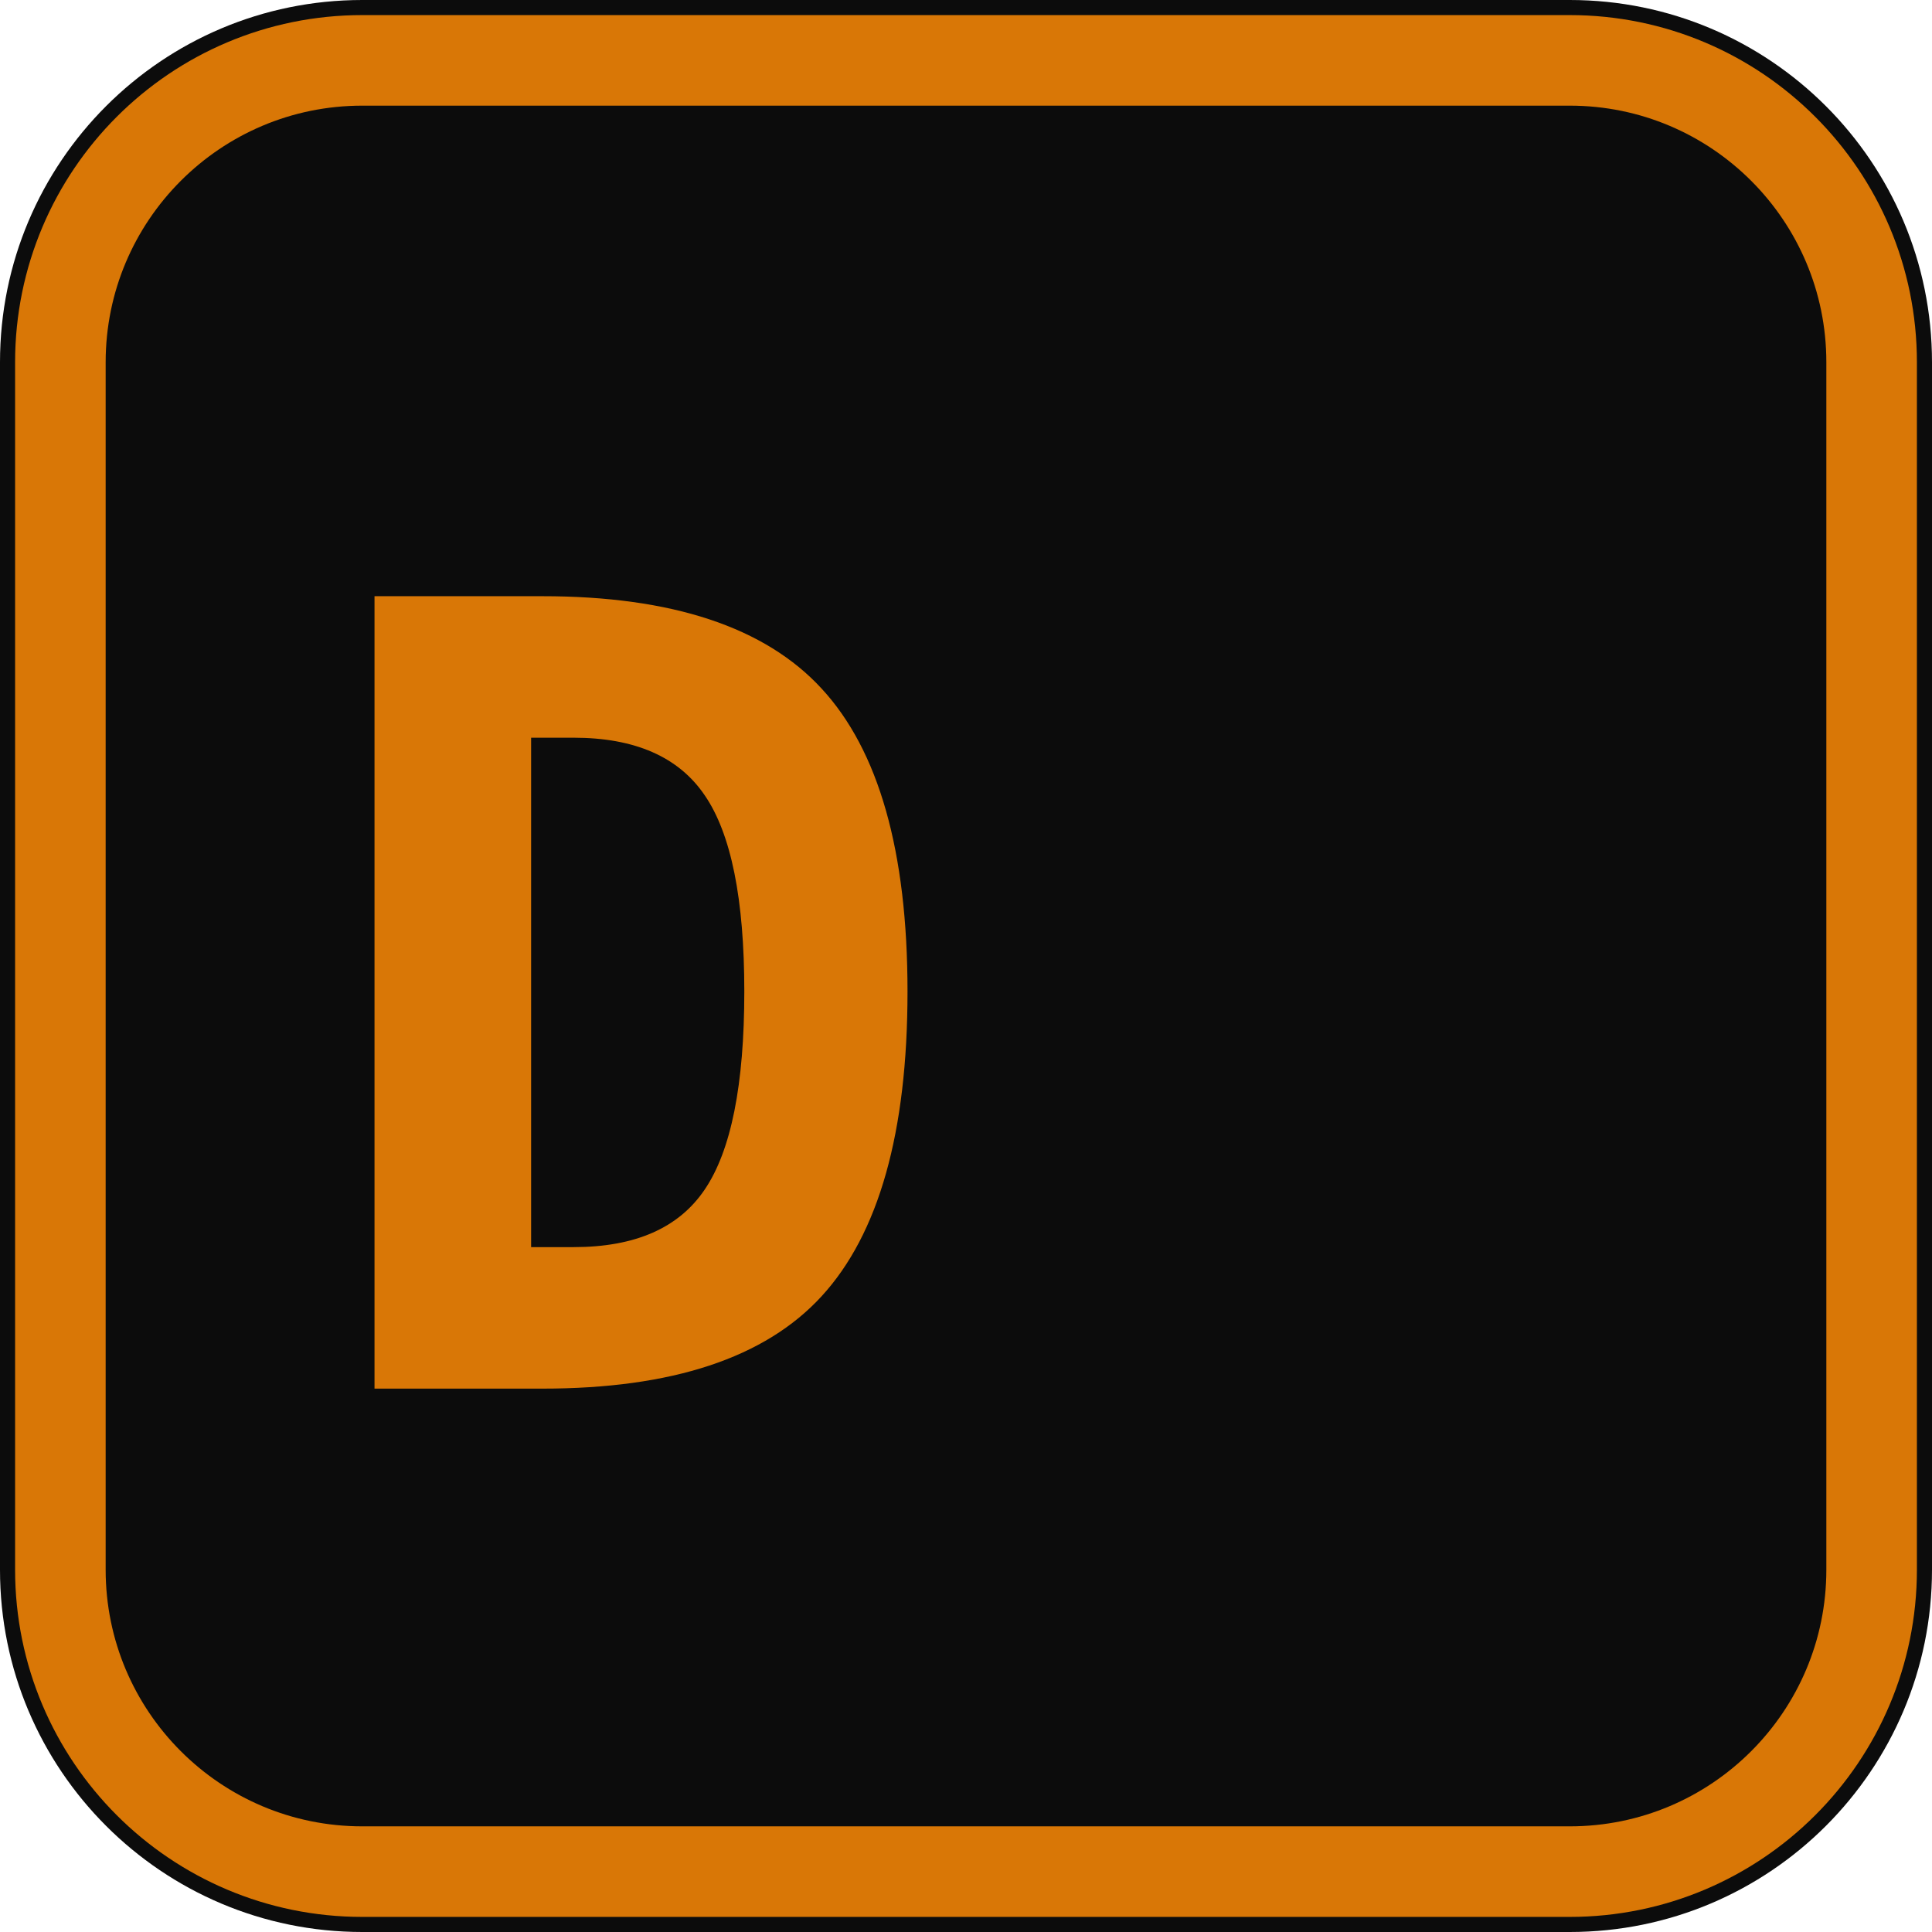
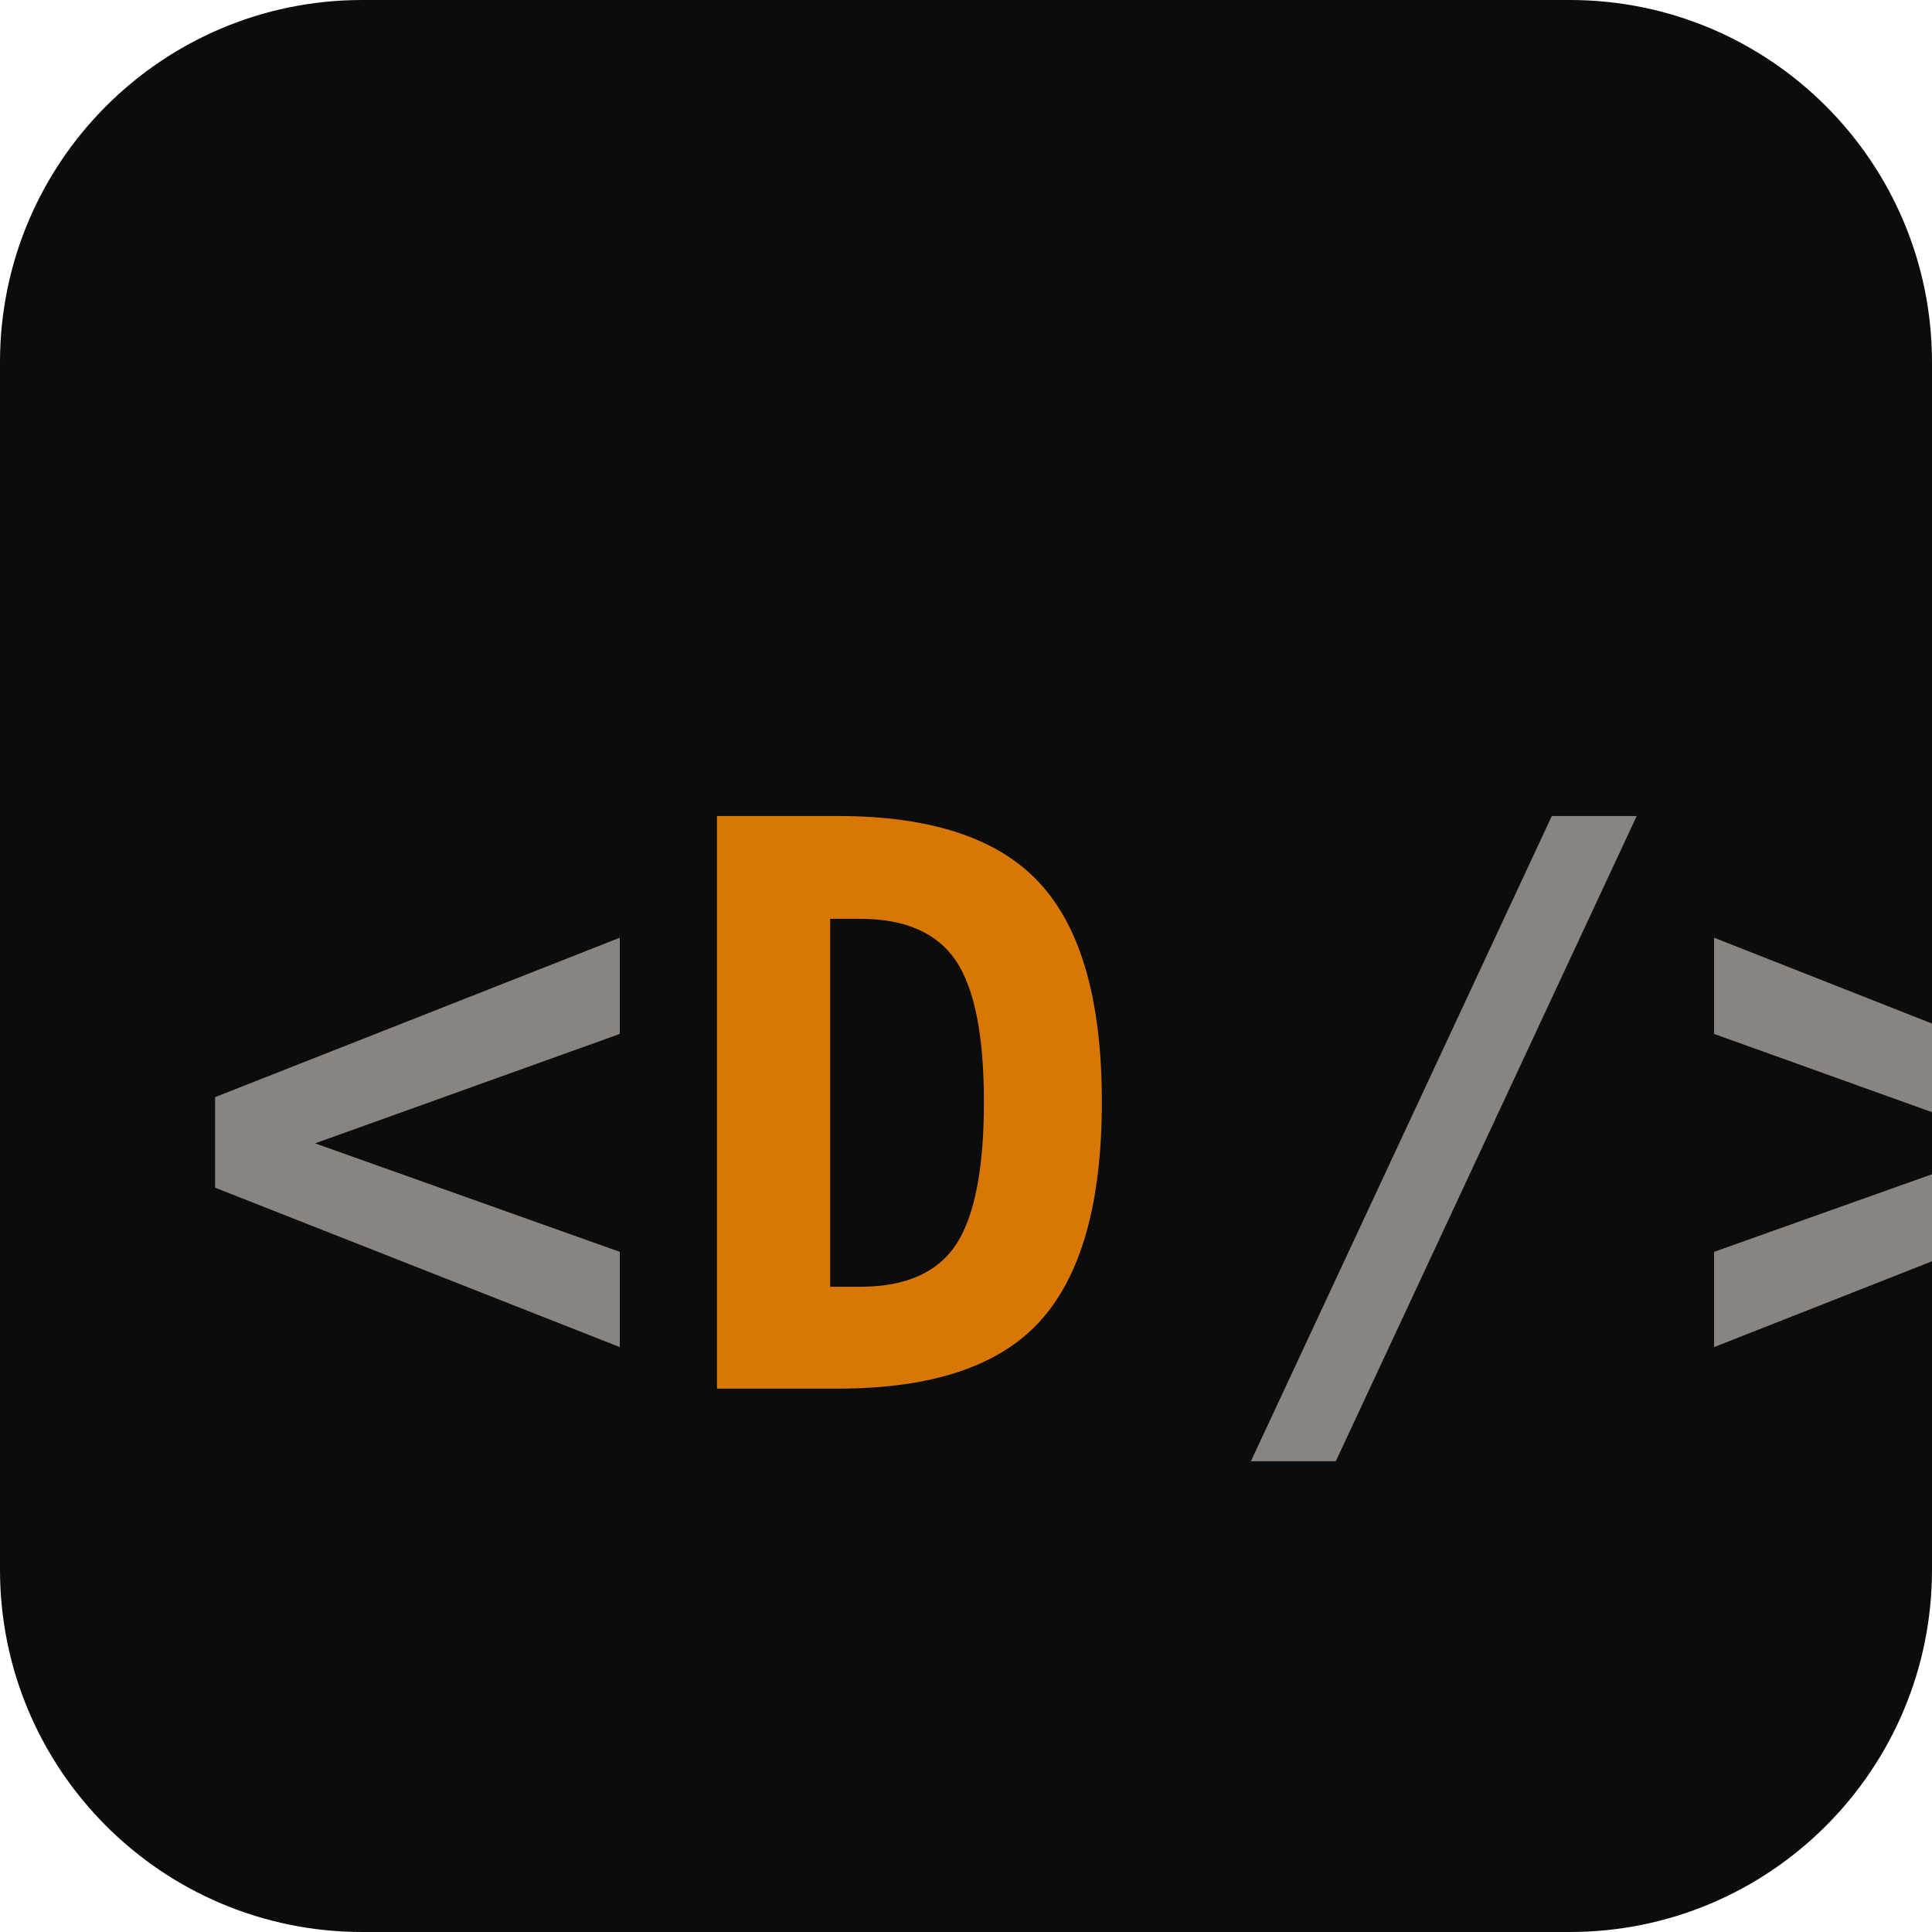
<svg xmlns="http://www.w3.org/2000/svg" viewBox="0 0 32 32" fill="none">
  <rect width="32" height="32" rx="6" fill="#0C0C0C" />
-   <rect x="1" y="1" width="30" height="30" rx="5" stroke="#D97706" stroke-width="1.5" />
-   <text x="5" y="23" font-family="monospace" font-size="18" font-weight="700" fill="#D97706">D</text>
+   <text x="3" y="23" font-family="monospace" font-size="13" font-weight="700" fill="#8A8480">&lt;</text>
+   <text x="11" y="23" font-family="monospace" font-size="13" font-weight="700" fill="#D97706">D</text>
+   <text x="20" y="23" font-family="monospace" font-size="13" font-weight="700" fill="#8A8480">/&gt;</text>
</svg>
